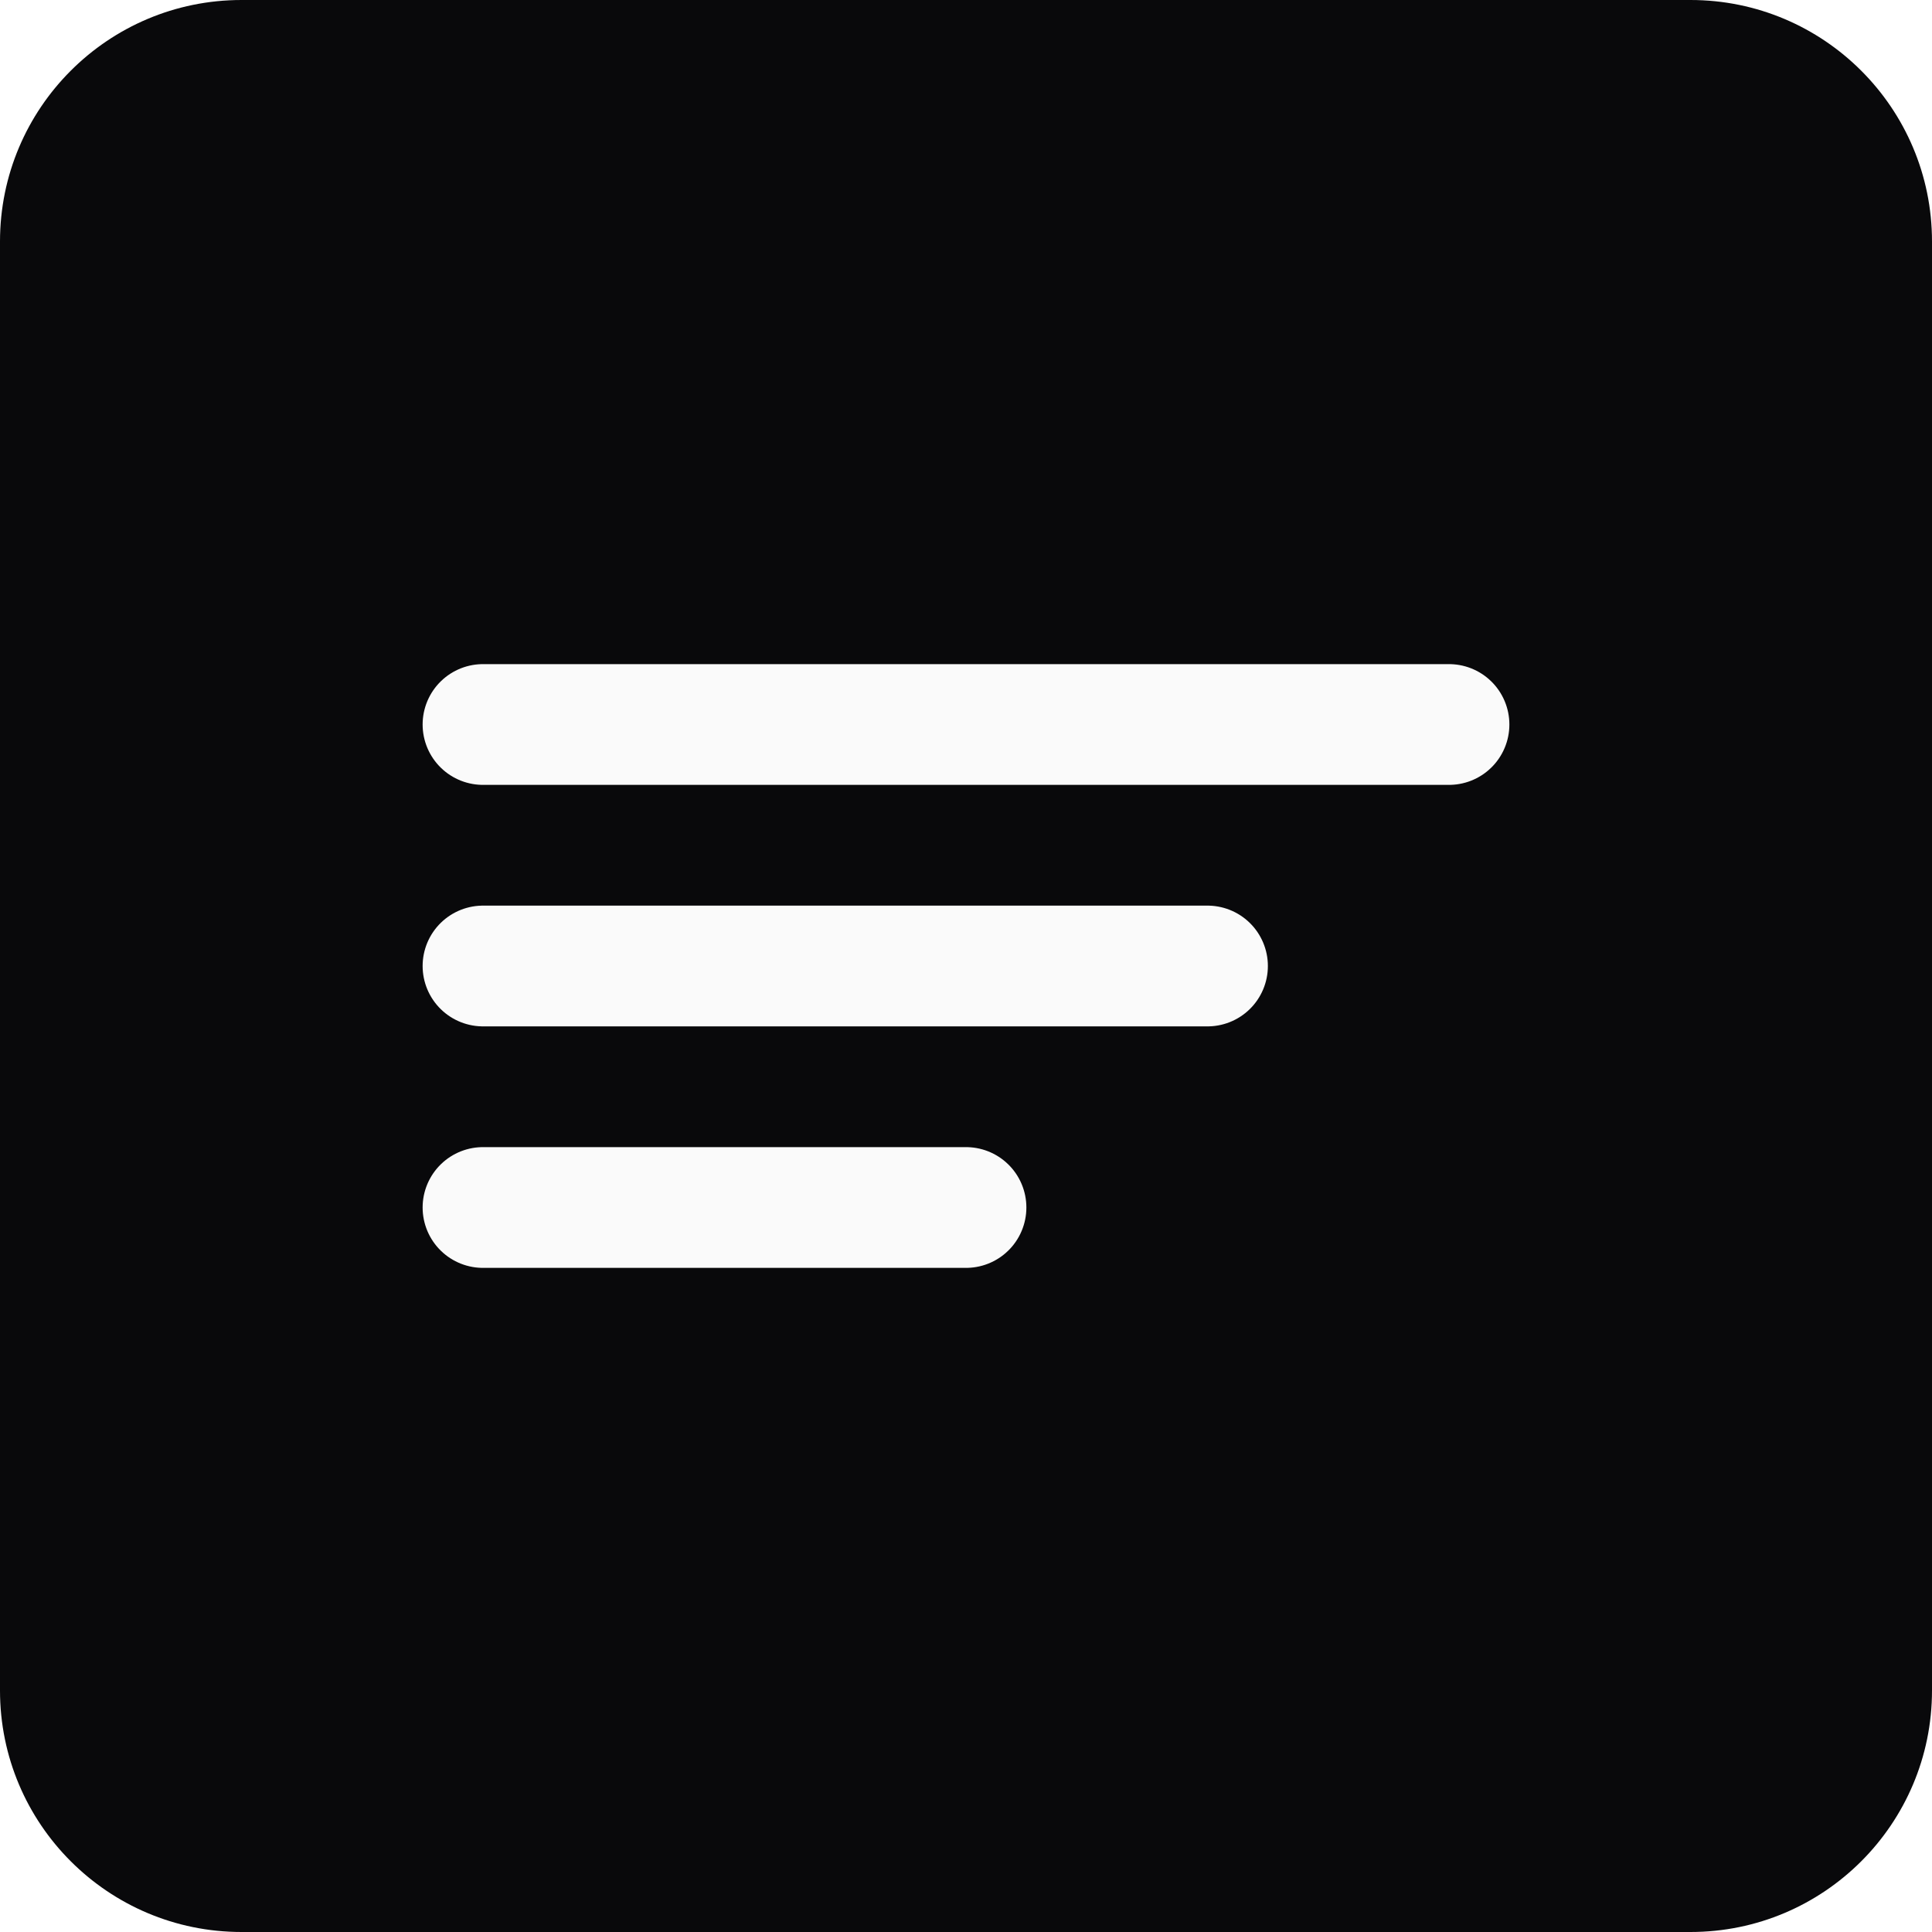
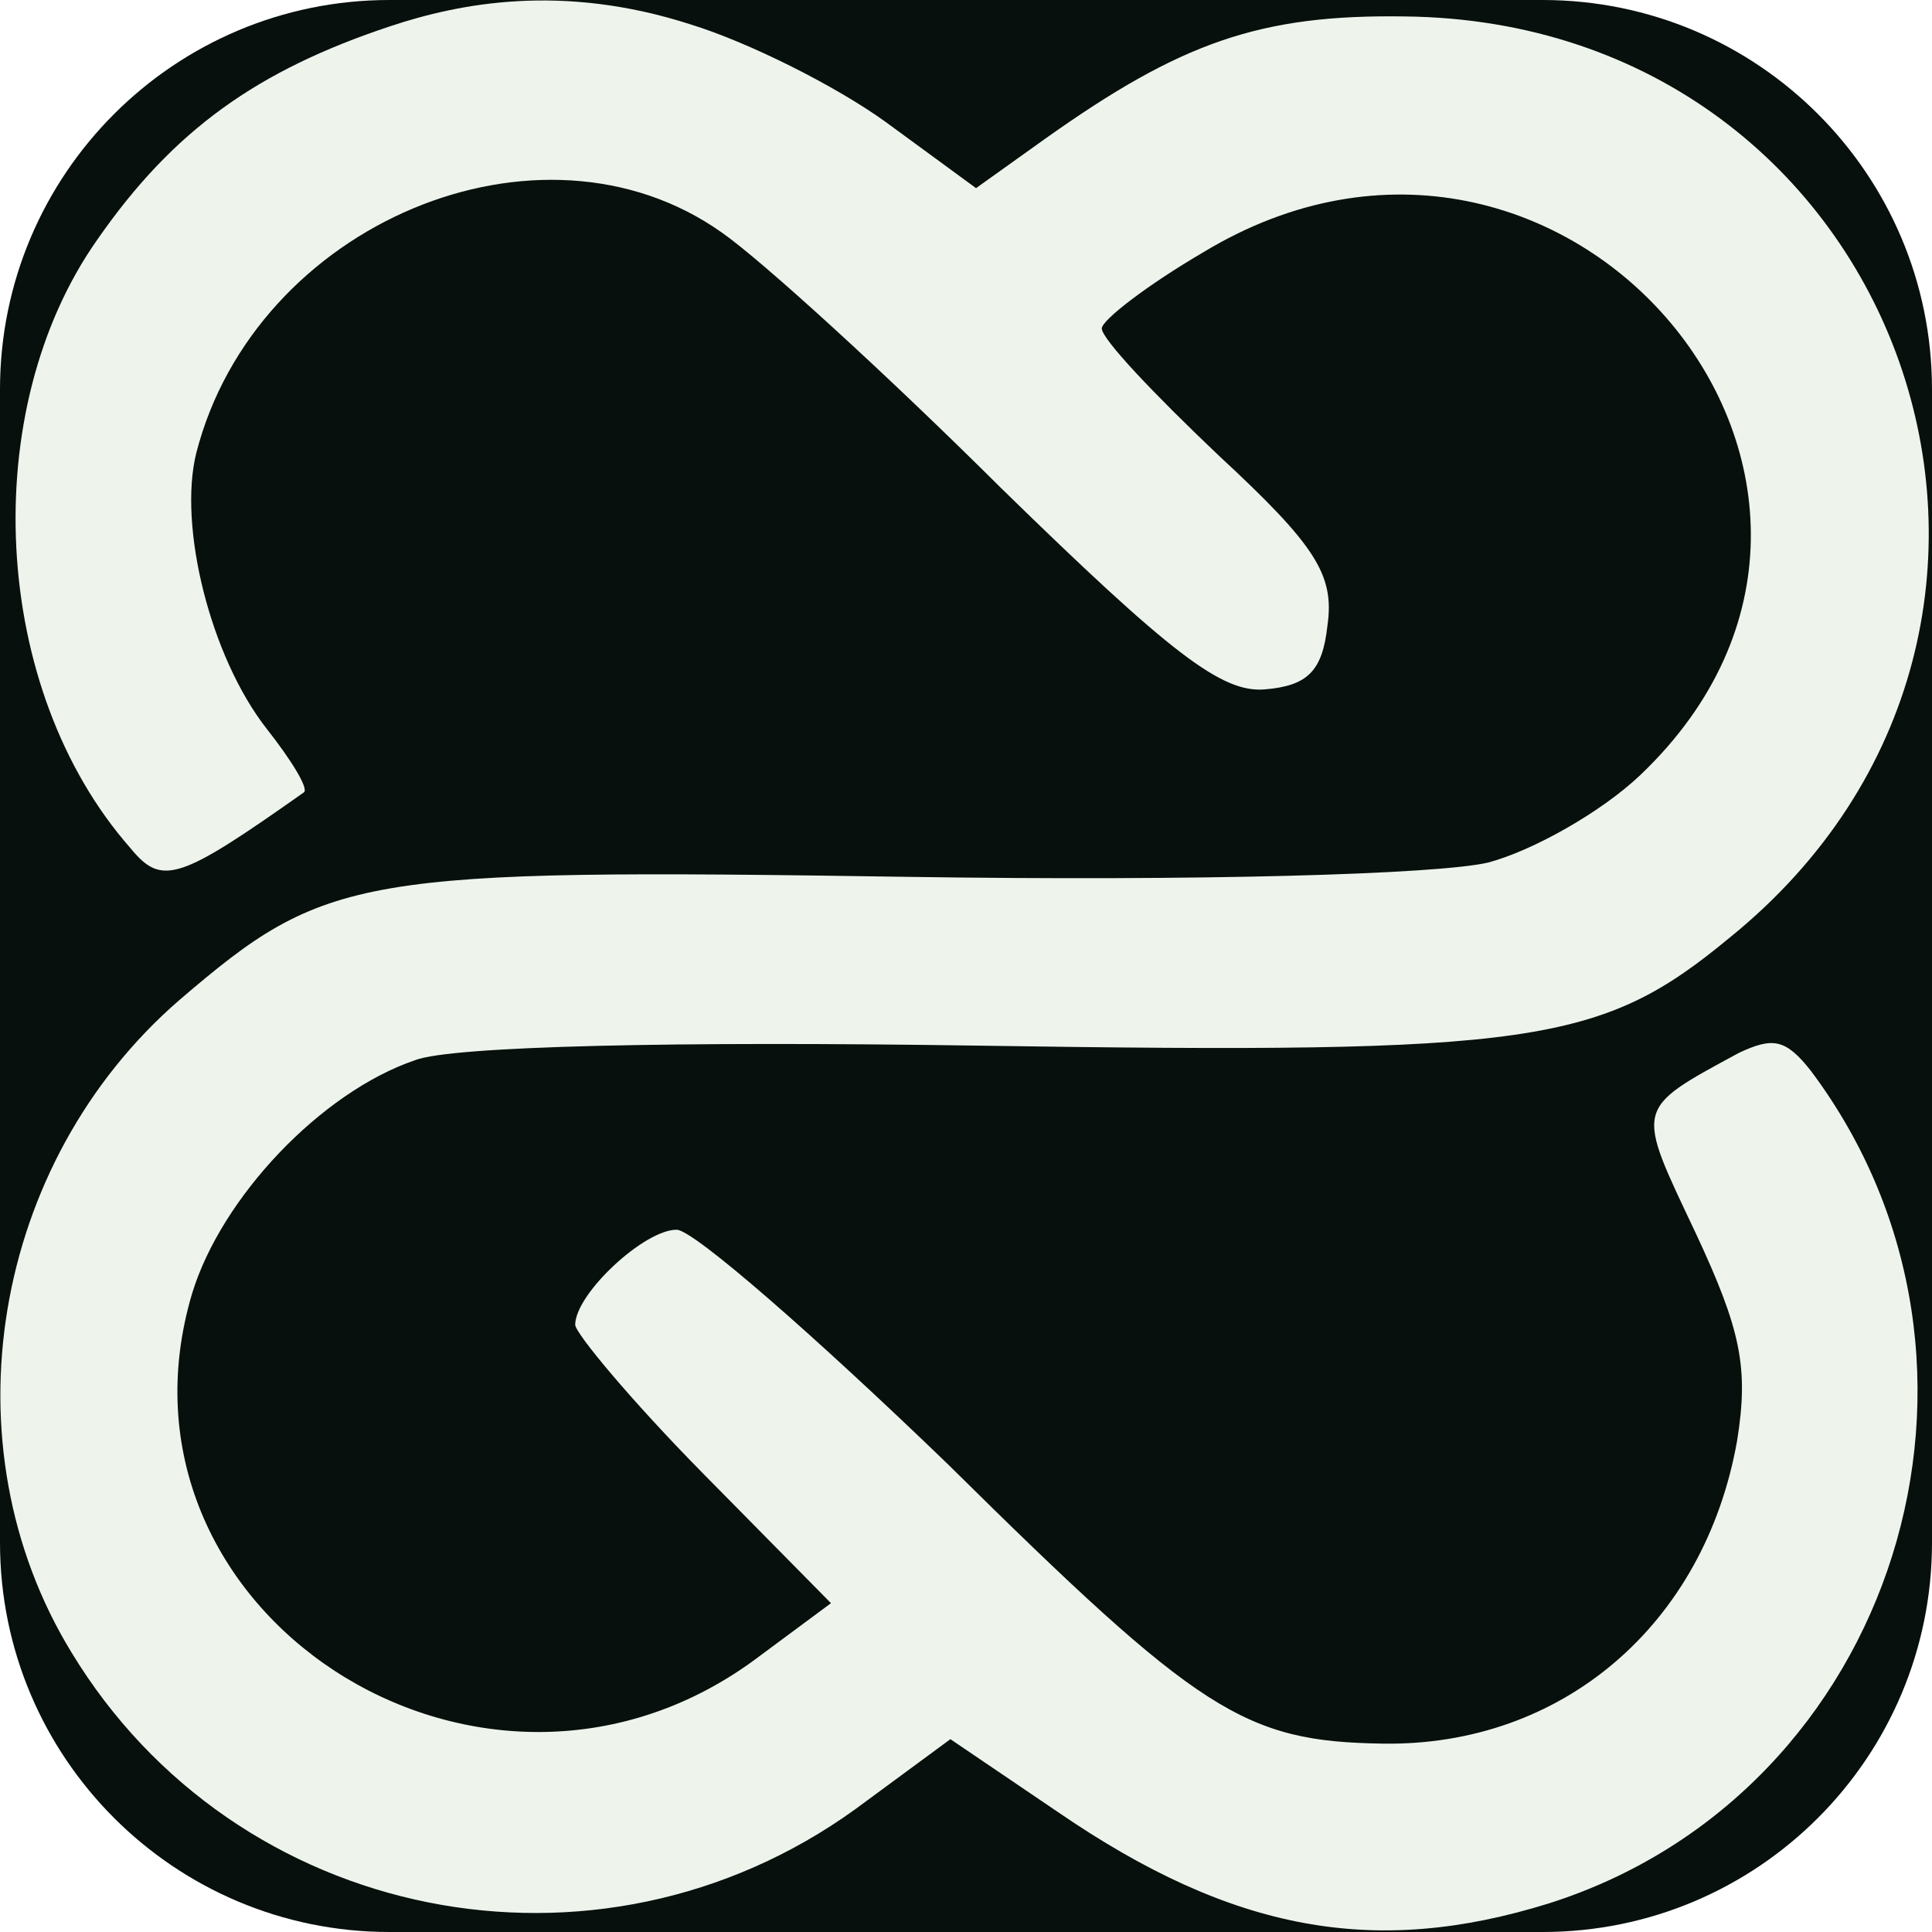
- <svg xmlns="http://www.w3.org/2000/svg" viewBox="0 0 32 32" fill="none">
-   <rect width="32" height="32" rx="4" fill="#09090b" />
-   <path d="M8 12h16M8 16h12M8 20h8" stroke="#fafafa" stroke-width="2" stroke-linecap="round" />
+ <svg xmlns="http://www.w3.org/2000/svg" width="64" height="64" viewBox="0 0 258 258">
+   <rect width="258" height="258" rx="52" fill="#07100D" />
+   <path fill="#EEF4EC" d="M118.238 16.262C111.482 11.4 99.9 5.625 92.252 3.269C74.975 -2.312 61.231 0.474 52.119 3.501C34.384 9.391 23.164 17.34 12.98 32.024C-3.018 54.738 -1.306 92 17.44 113.282C21.631 118.385 23.92 117.58 40.606 105.794C41.184 105.243 38.963 101.57 35.612 97.319C28.074 87.686 23.784 70.263 26.209 60.501C34.074 29.824 72.168 13.883 96.384 31.049C101.735 34.77 118.578 50.143 133.719 65.211C156.435 87.393 163.188 92.535 168.887 92.061C174.586 91.588 176.608 89.659 177.27 83.51C178.226 76.805 175.724 72.847 162.814 60.893C154.116 52.642 147.113 45.257 147.134 43.857C147.151 42.737 153.199 38.07 160.665 33.703C208.922 4.479 259.519 64.879 219.089 103.462C213.891 108.422 204.705 113.602 198.705 115.191C191.85 116.767 160.245 117.687 120.978 117.092C47.567 115.979 43.571 116.758 23.963 133.539C-1.127 155.276 -7.391 192.976 9.55 220.67C31.485 256.839 79.721 266.529 114.252 241.576L126.916 232.249L141.283 241.986C164.663 258.018 183.68 261.387 206.842 254.179C253.172 239.483 271.118 182.082 241.827 143.002C238.477 138.752 236.774 138.446 232.187 140.616C218.126 148.242 218.419 147.686 226.416 164.606C232.48 177.576 233.542 182.632 231.971 192.407C227.614 216.978 208.584 233.207 184.682 232.845C166.187 232.564 160.267 228.835 126.619 195.569C108.947 178.502 92.656 164.257 90.38 164.222C86.112 164.158 76.875 172.697 76.811 176.895C76.794 178.015 84.341 187.088 93.871 196.752L110.969 214.089L100.607 221.771C64.058 248.374 13.049 215.124 25.645 172.76C29.539 159.94 42.845 145.864 55.432 141.575C60.299 139.689 90.193 139.023 130.598 139.635C204.863 140.762 213.705 139.496 230.998 125.2C282.576 83.427 254.198 2.926 187.611 2.196C168.262 1.902 157.675 5.661 139.549 18.545L130.342 25.125L118.238 16.262Z" />
</svg>
